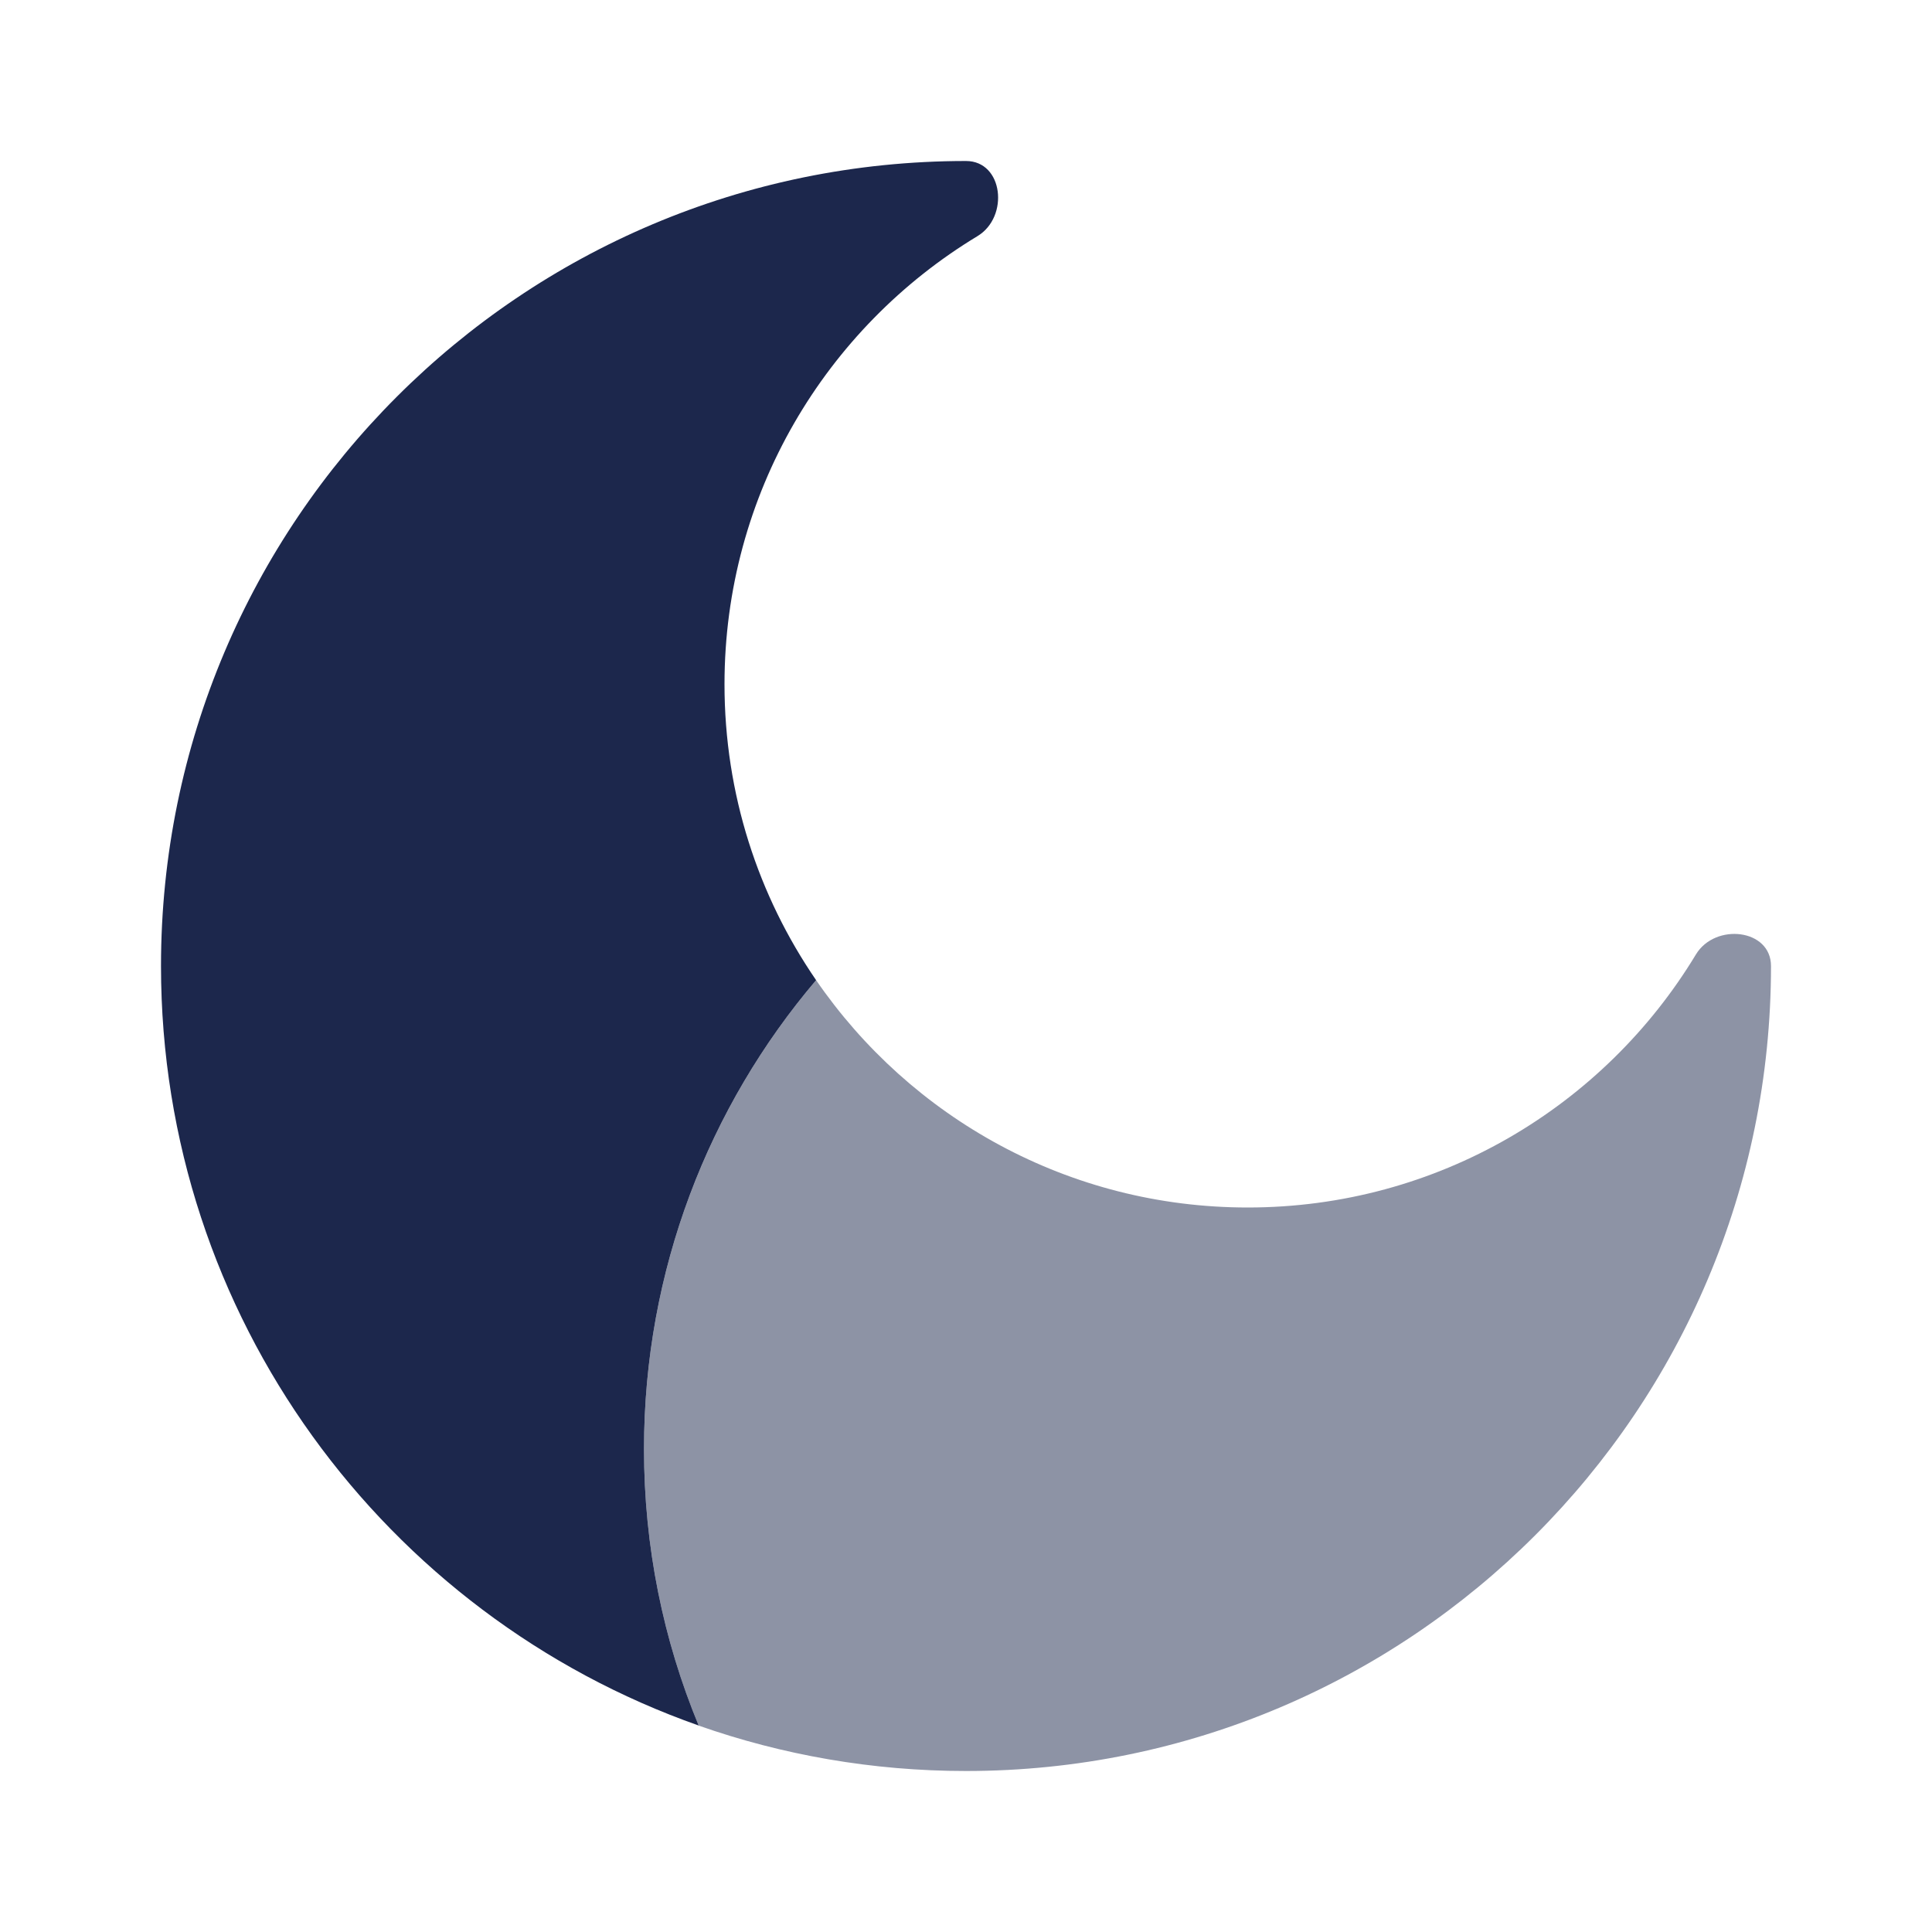
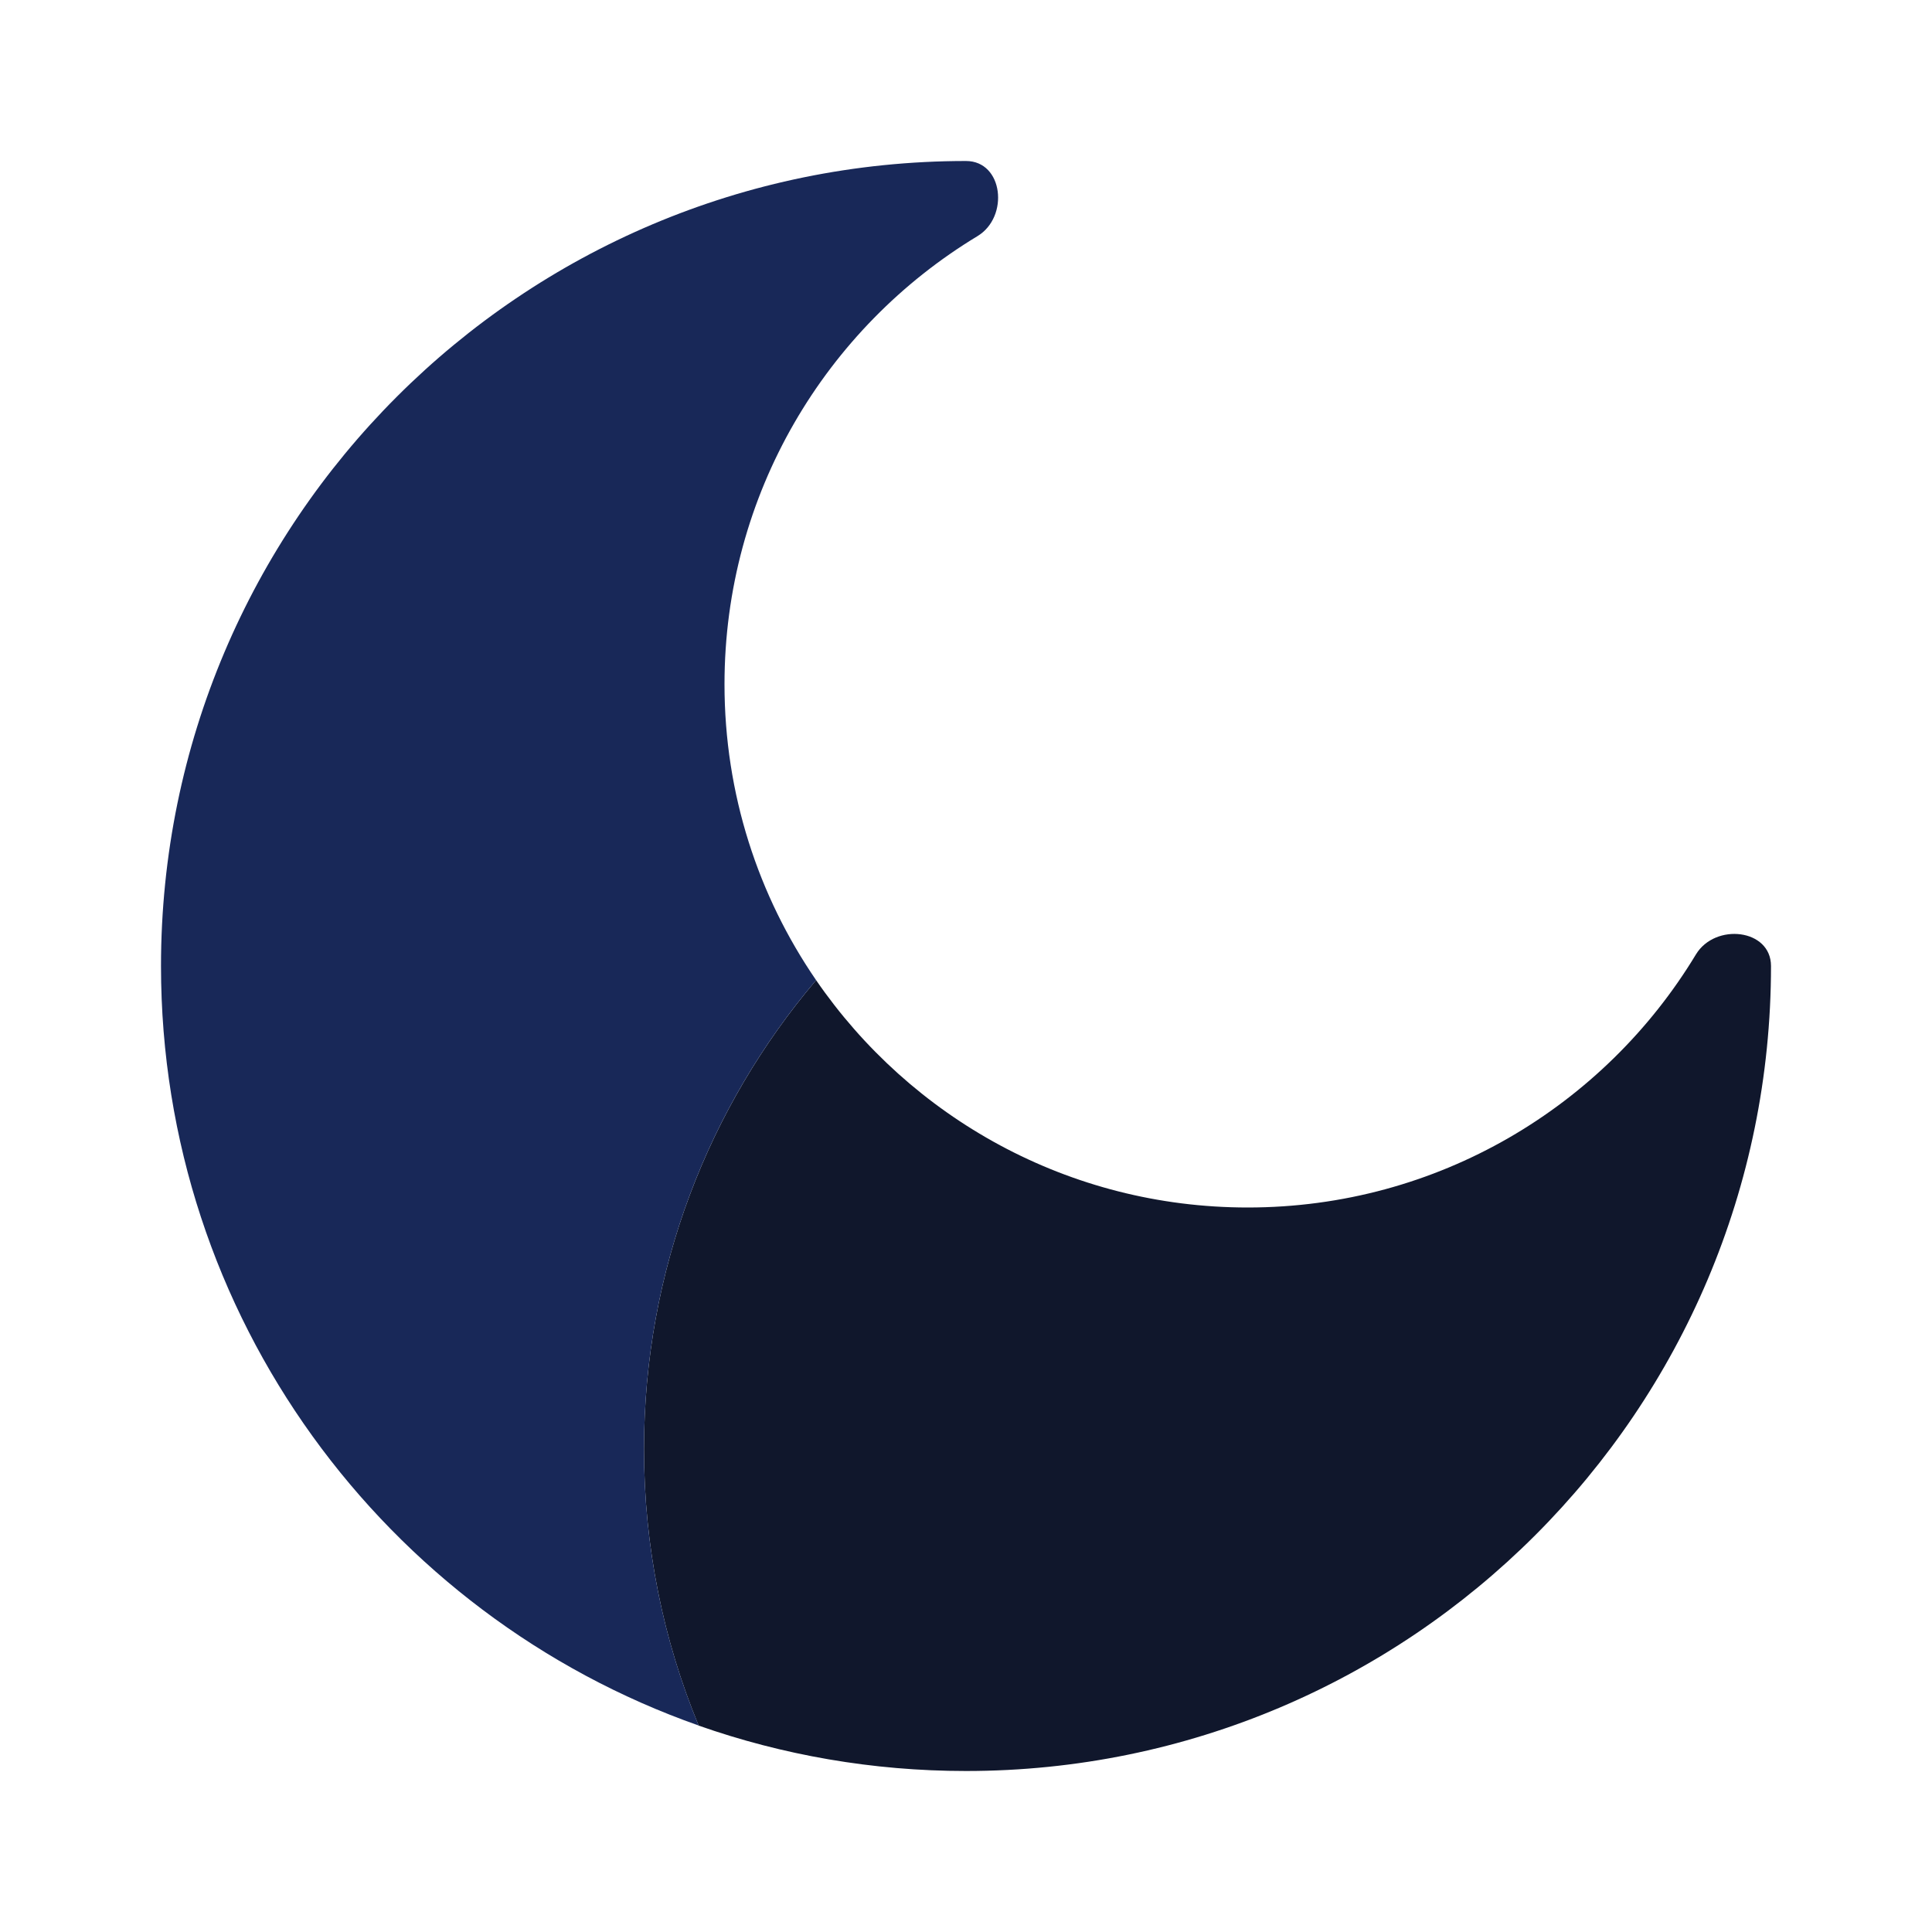
- <svg xmlns="http://www.w3.org/2000/svg" width="800px" height="800px" viewBox="0 0 24 24" fill="none">
-   <path opacity="0.5" fill-rule="evenodd" clip-rule="evenodd" d="M22 12C22 17.523 17.523 22 12 22C10.836 22 9.718 21.801 8.679 21.436C8.241 20.377 8 19.217 8 18C8 15.779 8.805 13.746 10.138 12.176C11.31 13.882 13.274 15 15.5 15C17.861 15 19.929 13.741 21.067 11.857C21.306 11.461 22 11.538 22 12Z" fill="#1C274C" />
-   <path d="M2 12C2 16.359 4.789 20.066 8.679 21.435C8.241 20.377 8 19.217 8 18C8 15.779 8.805 13.745 10.138 12.176C9.42 11.13 9 9.864 9 8.5C9 6.138 10.259 4.071 12.143 2.933C12.539 2.693 12.463 2 12 2C6.477 2 2 6.477 2 12Z" fill="#1C274C" />
+ <svg xmlns="http://www.w3.org/2000/svg" viewBox="0 0 24 24" fill="#182858">
+   <path d="M22 12C22 17.523 17.523 22 12 22C10.836 22 9.718 21.801 8.679 21.436C8.241 20.377 8 19.217 8 18C8 15.779 8.805 13.746 10.138 12.176C11.31 13.882 13.274 15 15.5 15C17.861 15 19.929 13.741 21.067 11.857C21.306 11.461 22 11.538 22 12Z" fill="#10172c" />
+   <path d="M2 12C2 16.359 4.789 20.066 8.679 21.435C8.241 20.377 8 19.217 8 18C8 15.779 8.805 13.745 10.138 12.176C9.42 11.13 9 9.864 9 8.5C9 6.138 10.259 4.071 12.143 2.933C12.539 2.693 12.463 2 12 2C6.477 2 2 6.477 2 12Z" />
</svg>
